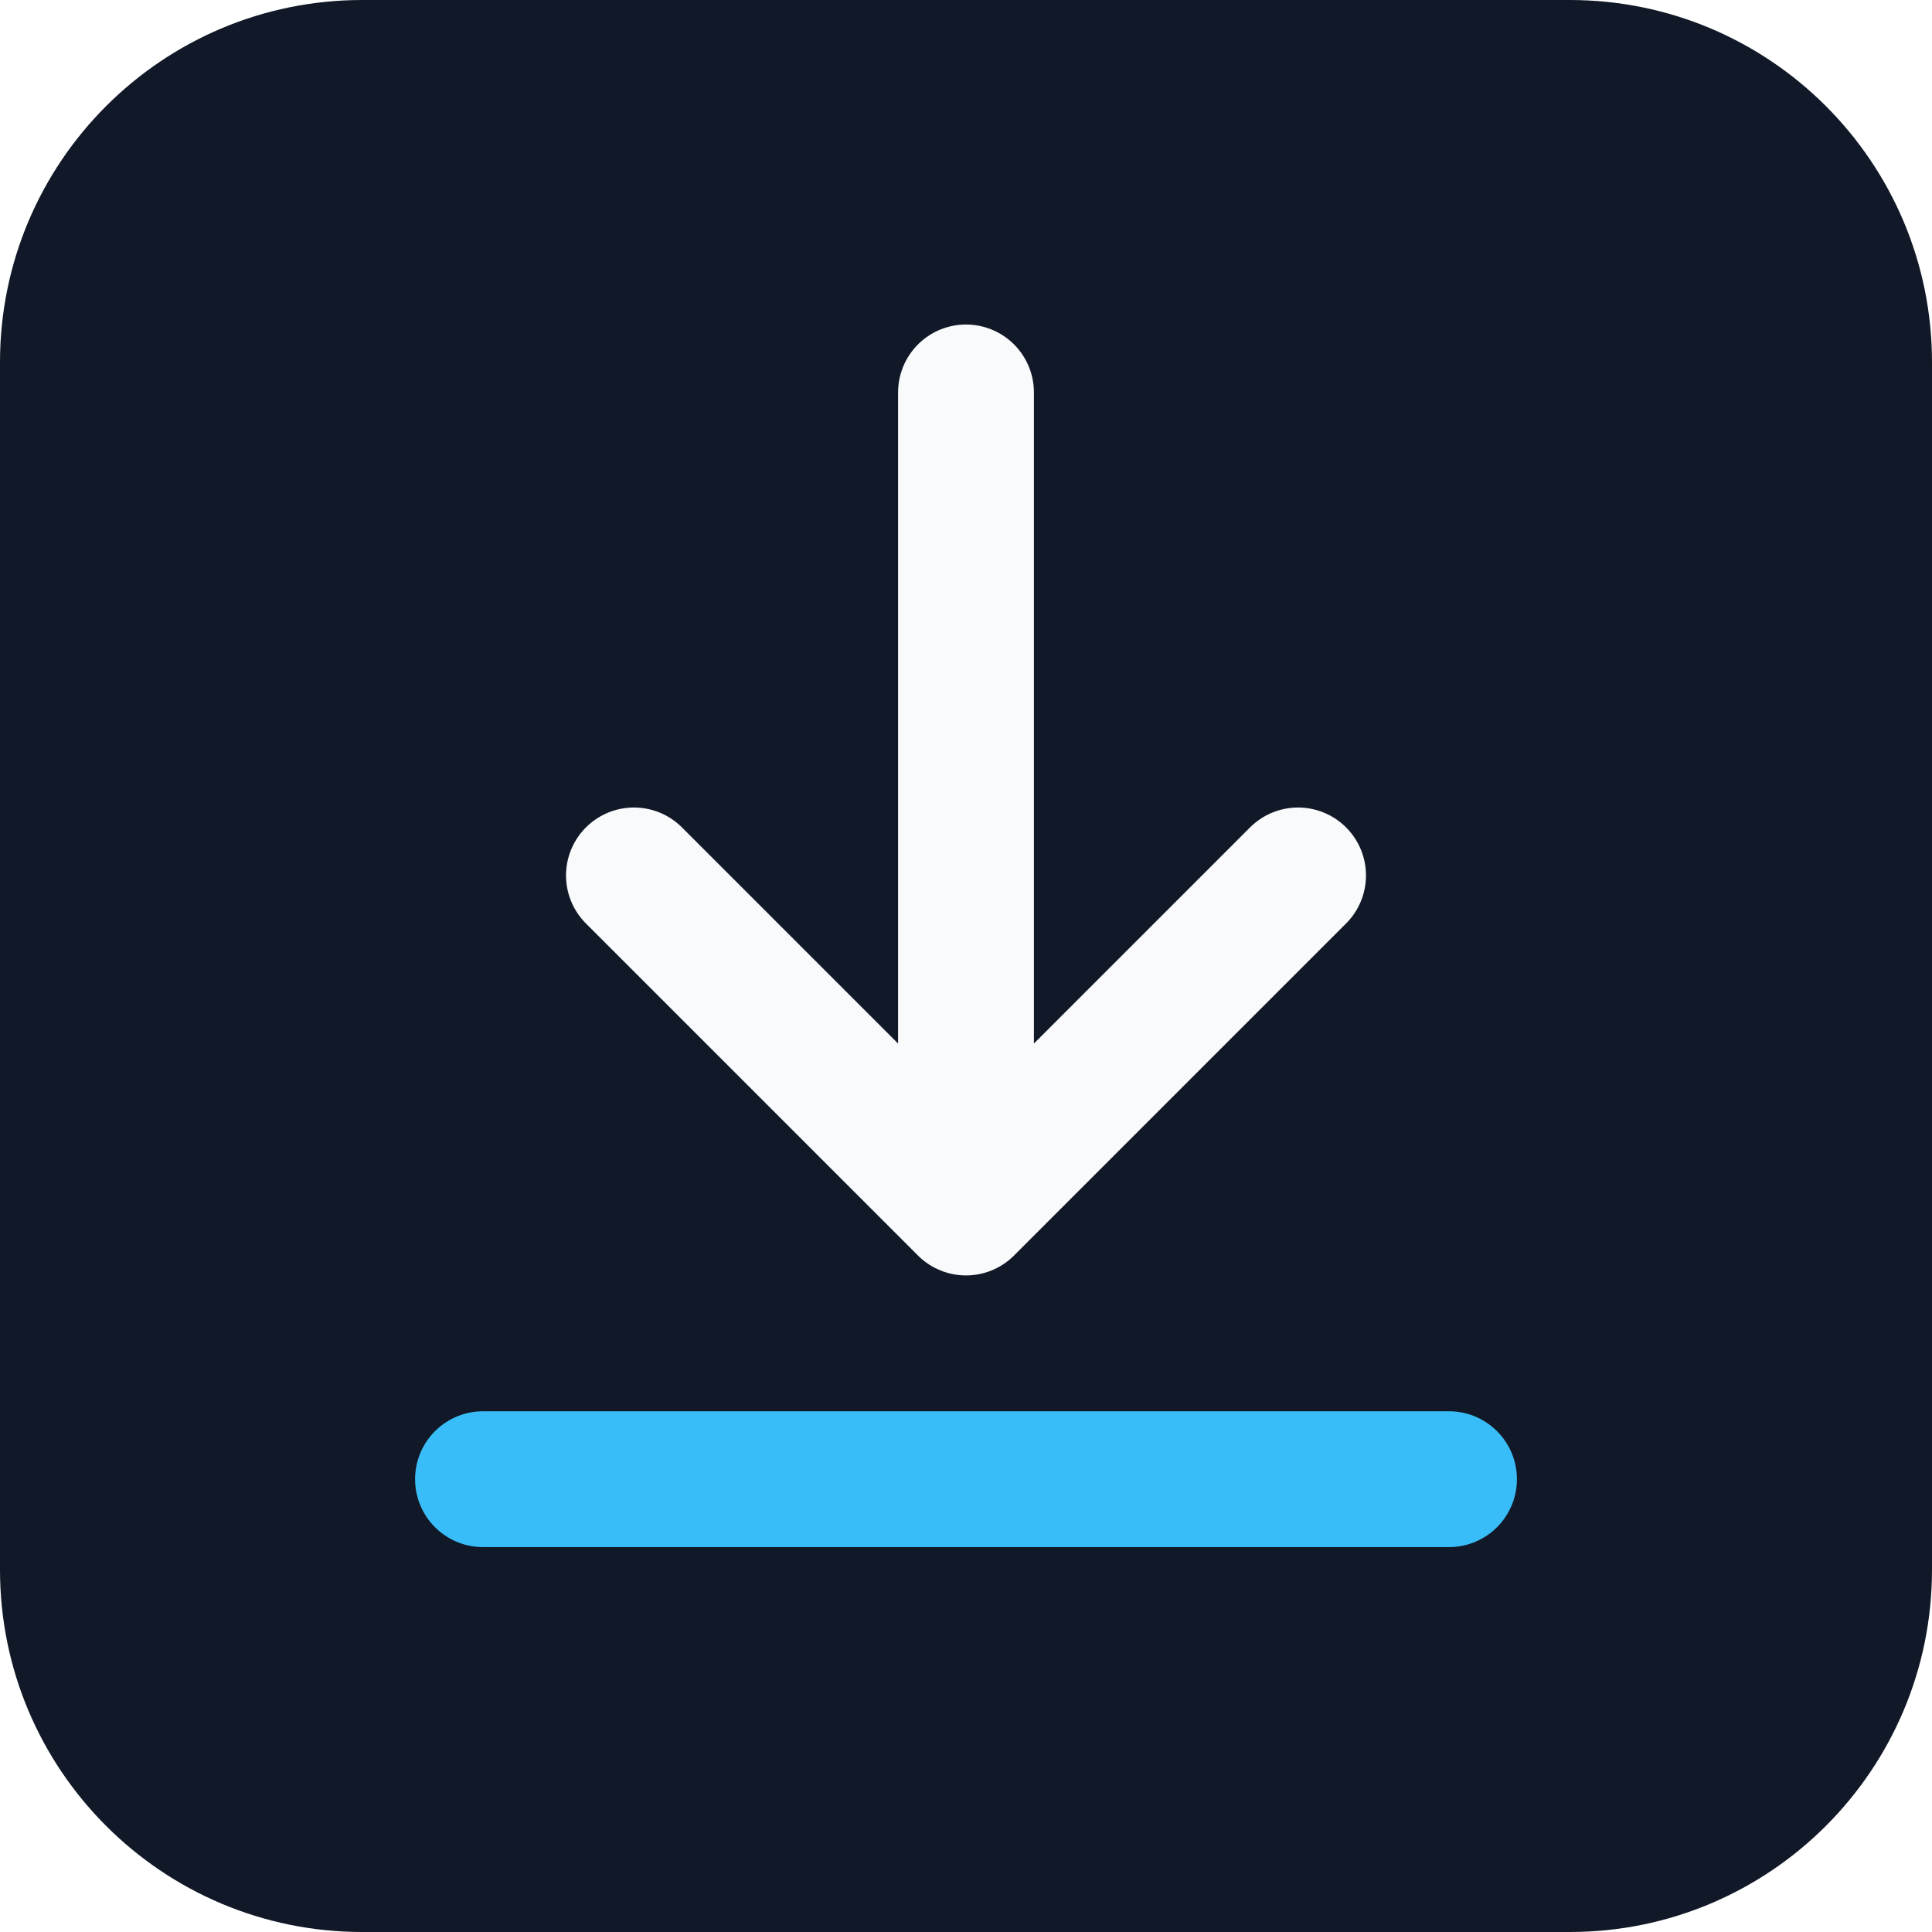
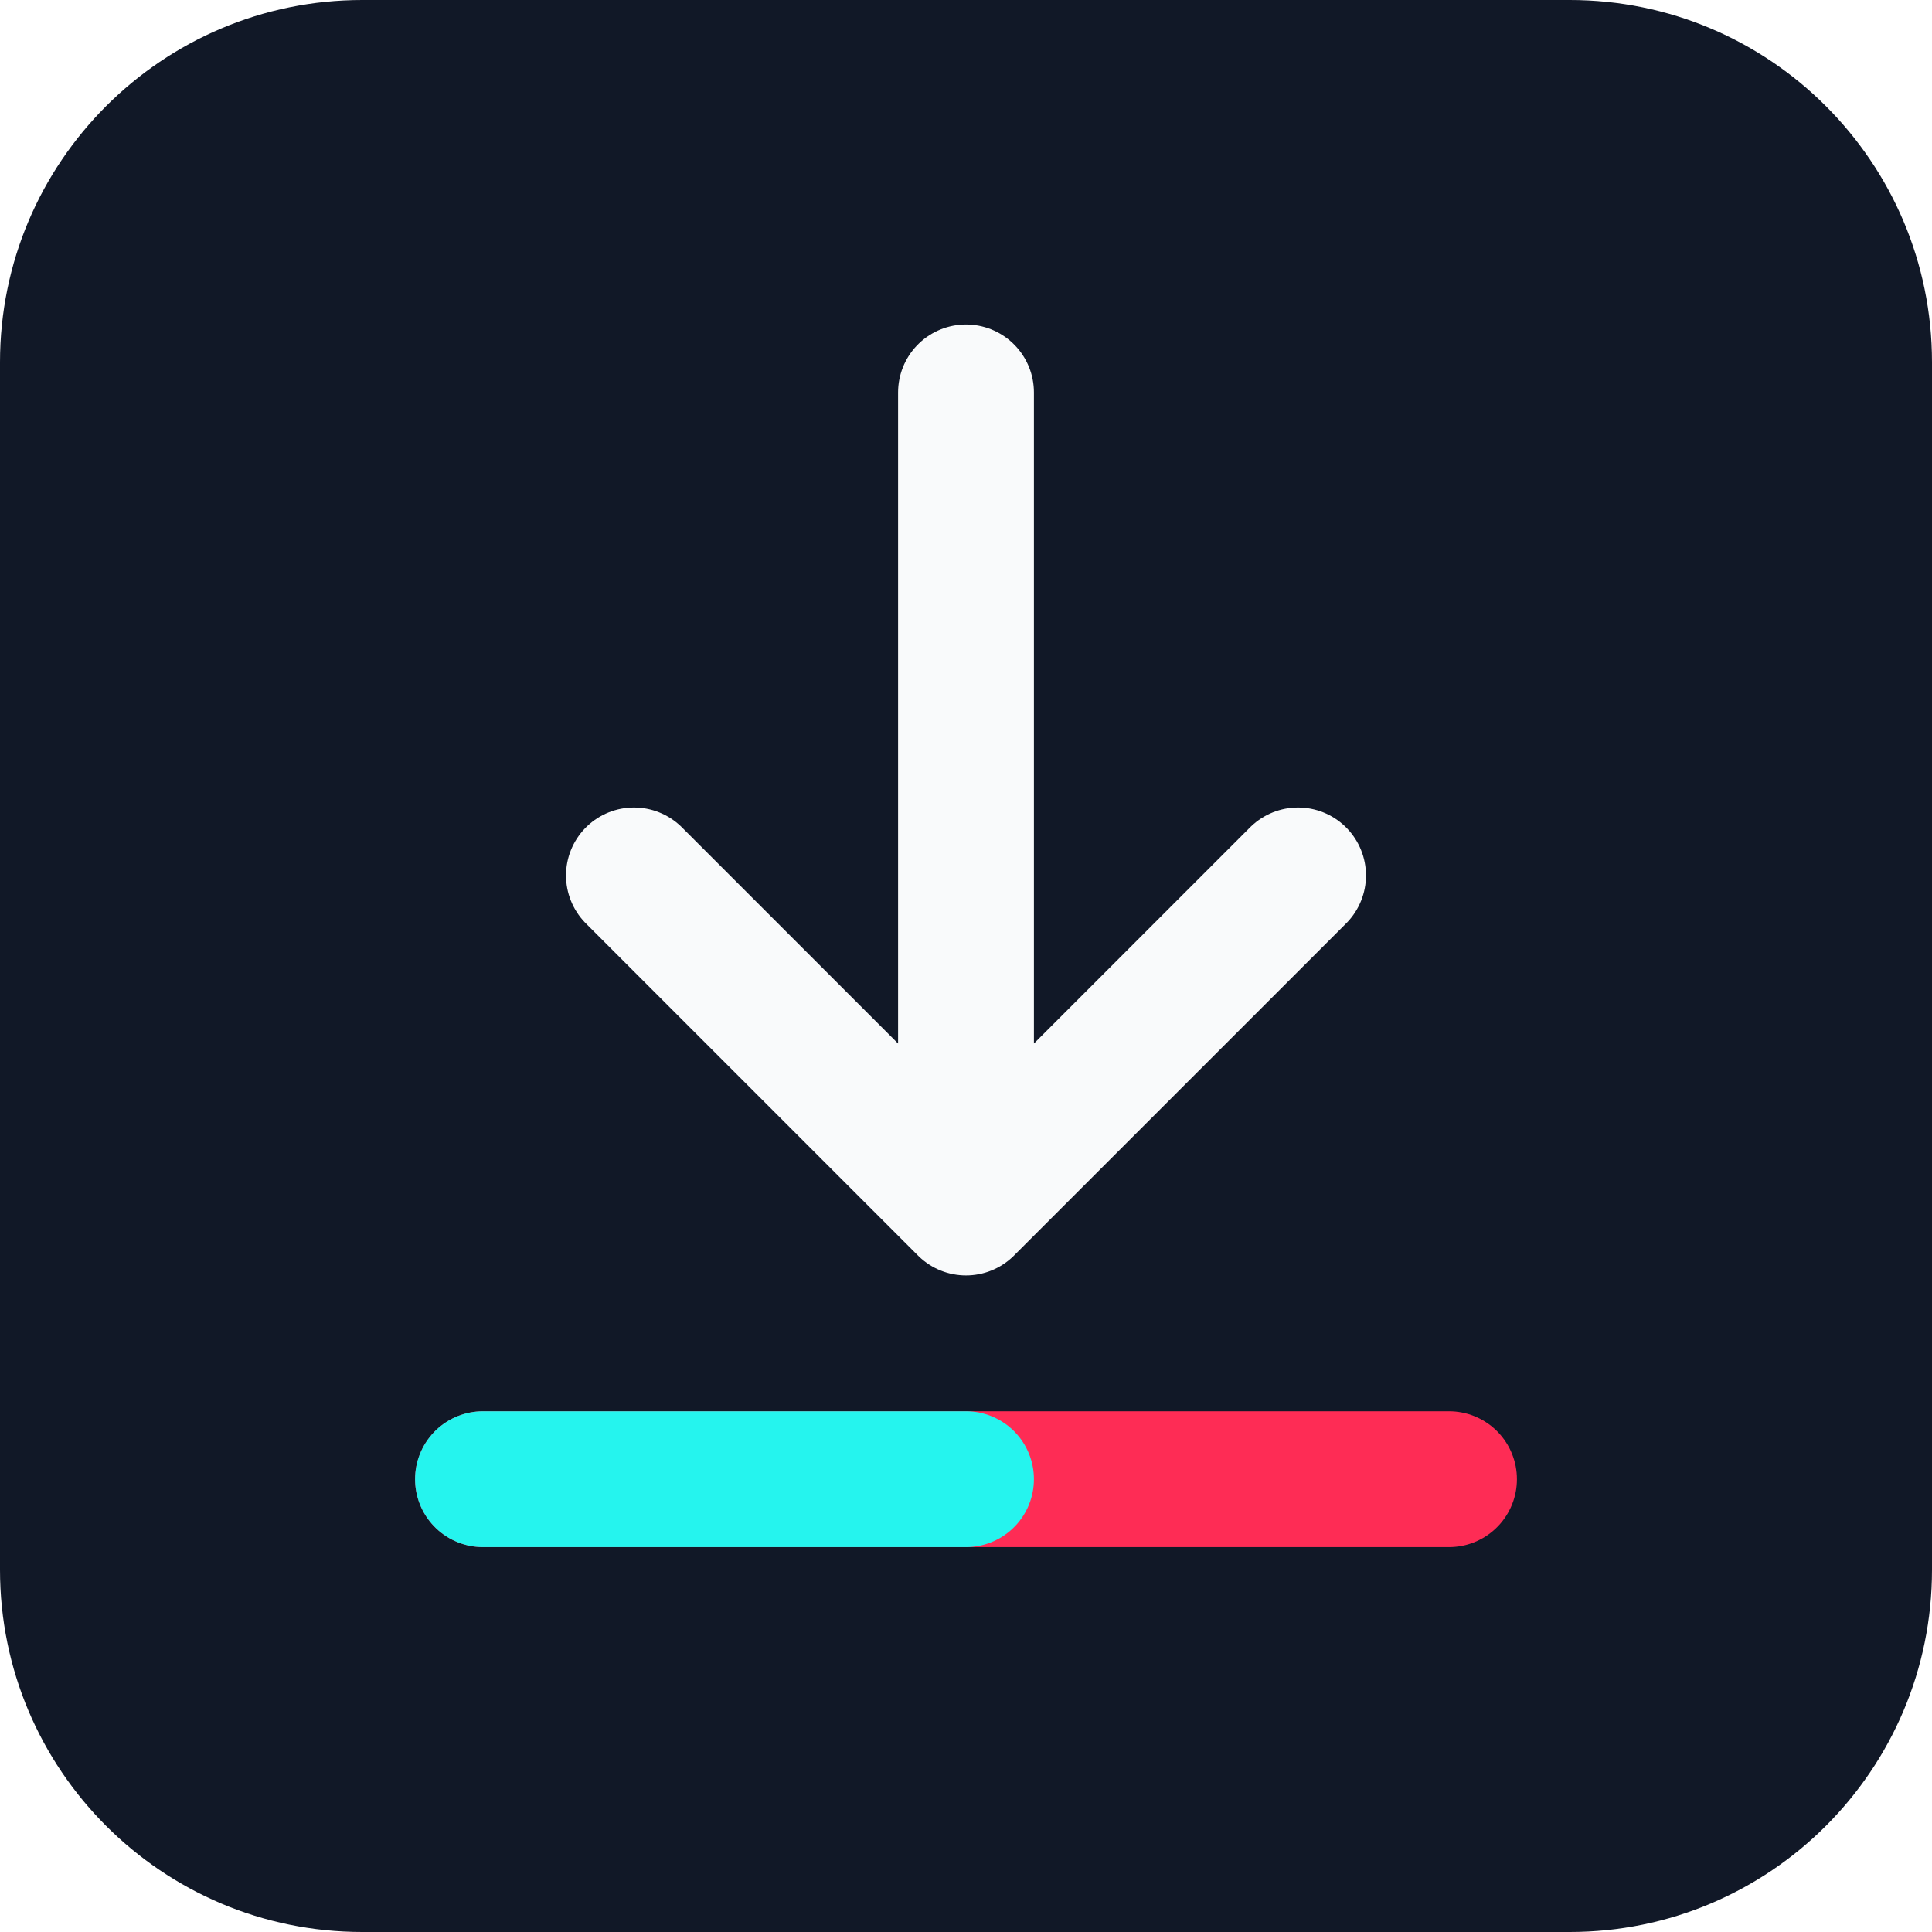
<svg xmlns="http://www.w3.org/2000/svg" viewBox="0 0 256 256">
  <rect width="256" height="256" rx="48" fill="#111827" />
  <path d="M128 52v108m0 0-44-44m44 44 44-44" fill="none" stroke="#f9fafb" stroke-width="18" stroke-linecap="round" stroke-linejoin="round" />
-   <path d="M64 196h128" stroke="#38bdf8" stroke-width="18" stroke-linecap="round" />
+   <path d="M64 196h128" stroke="#fe2c55" stroke-width="18" stroke-linecap="round" />
+   <path d="M64 196h64" stroke="#25f4ee" stroke-width="18" stroke-linecap="round" />
</svg>
